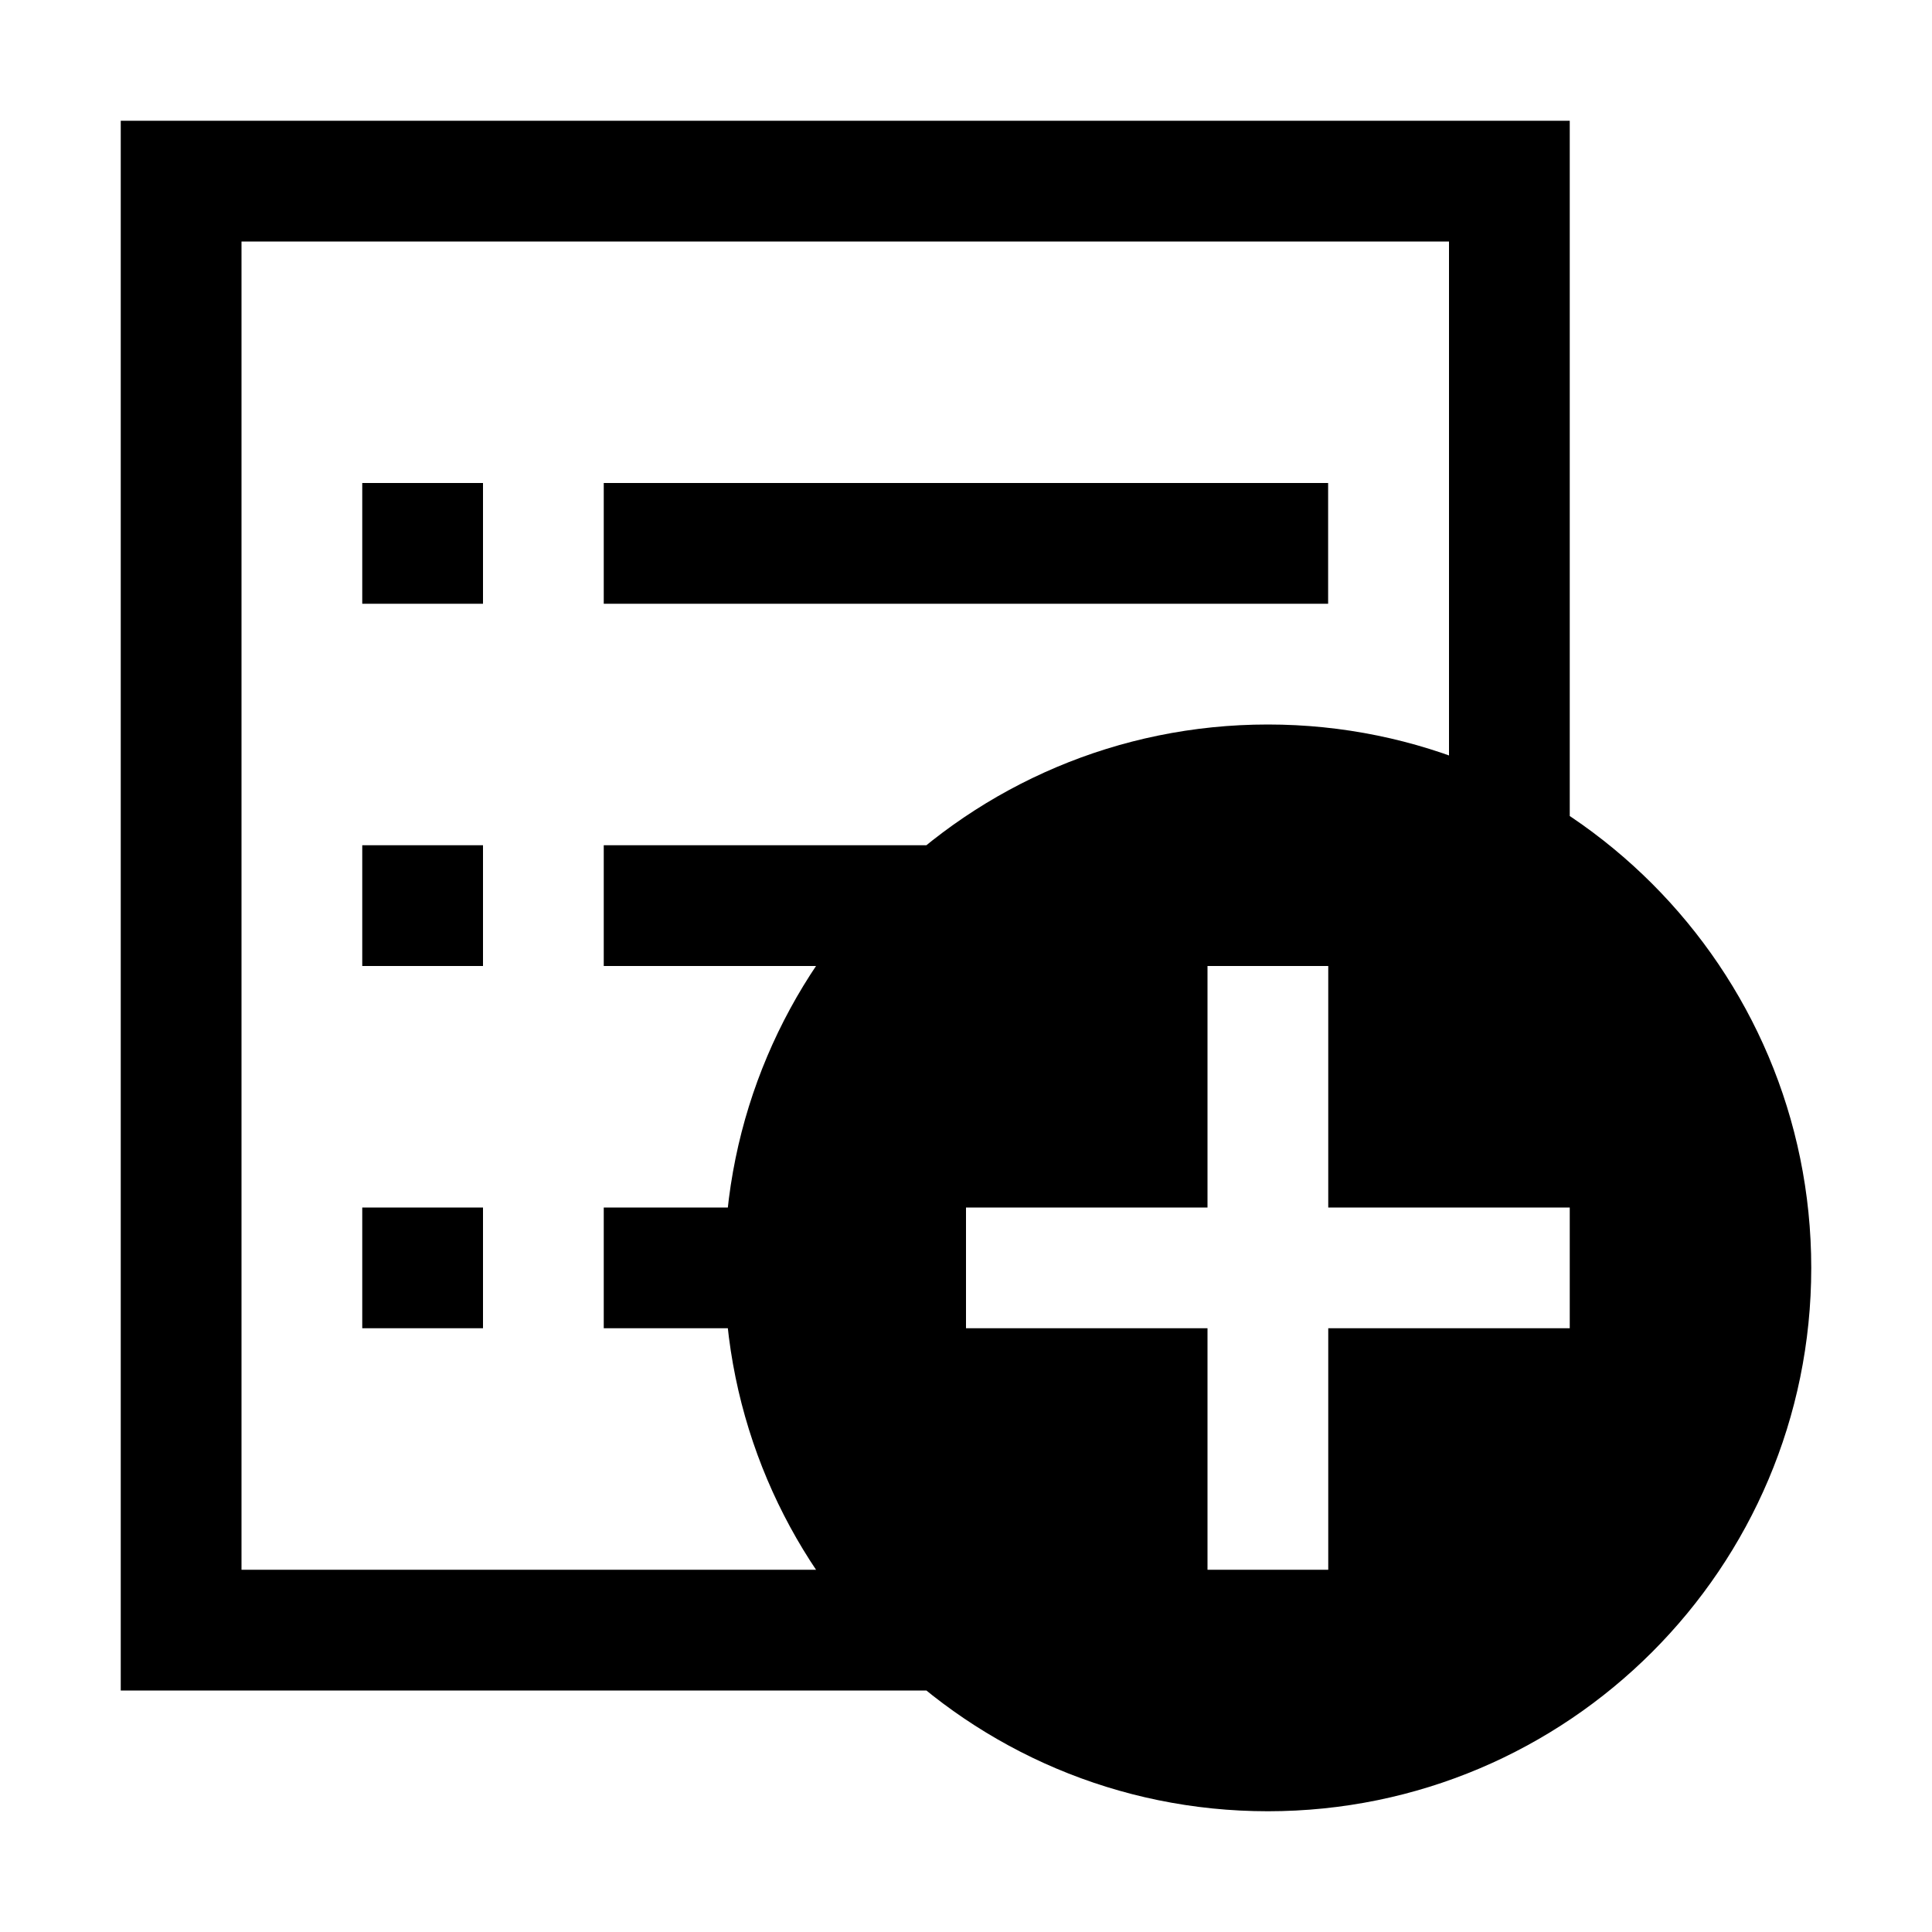
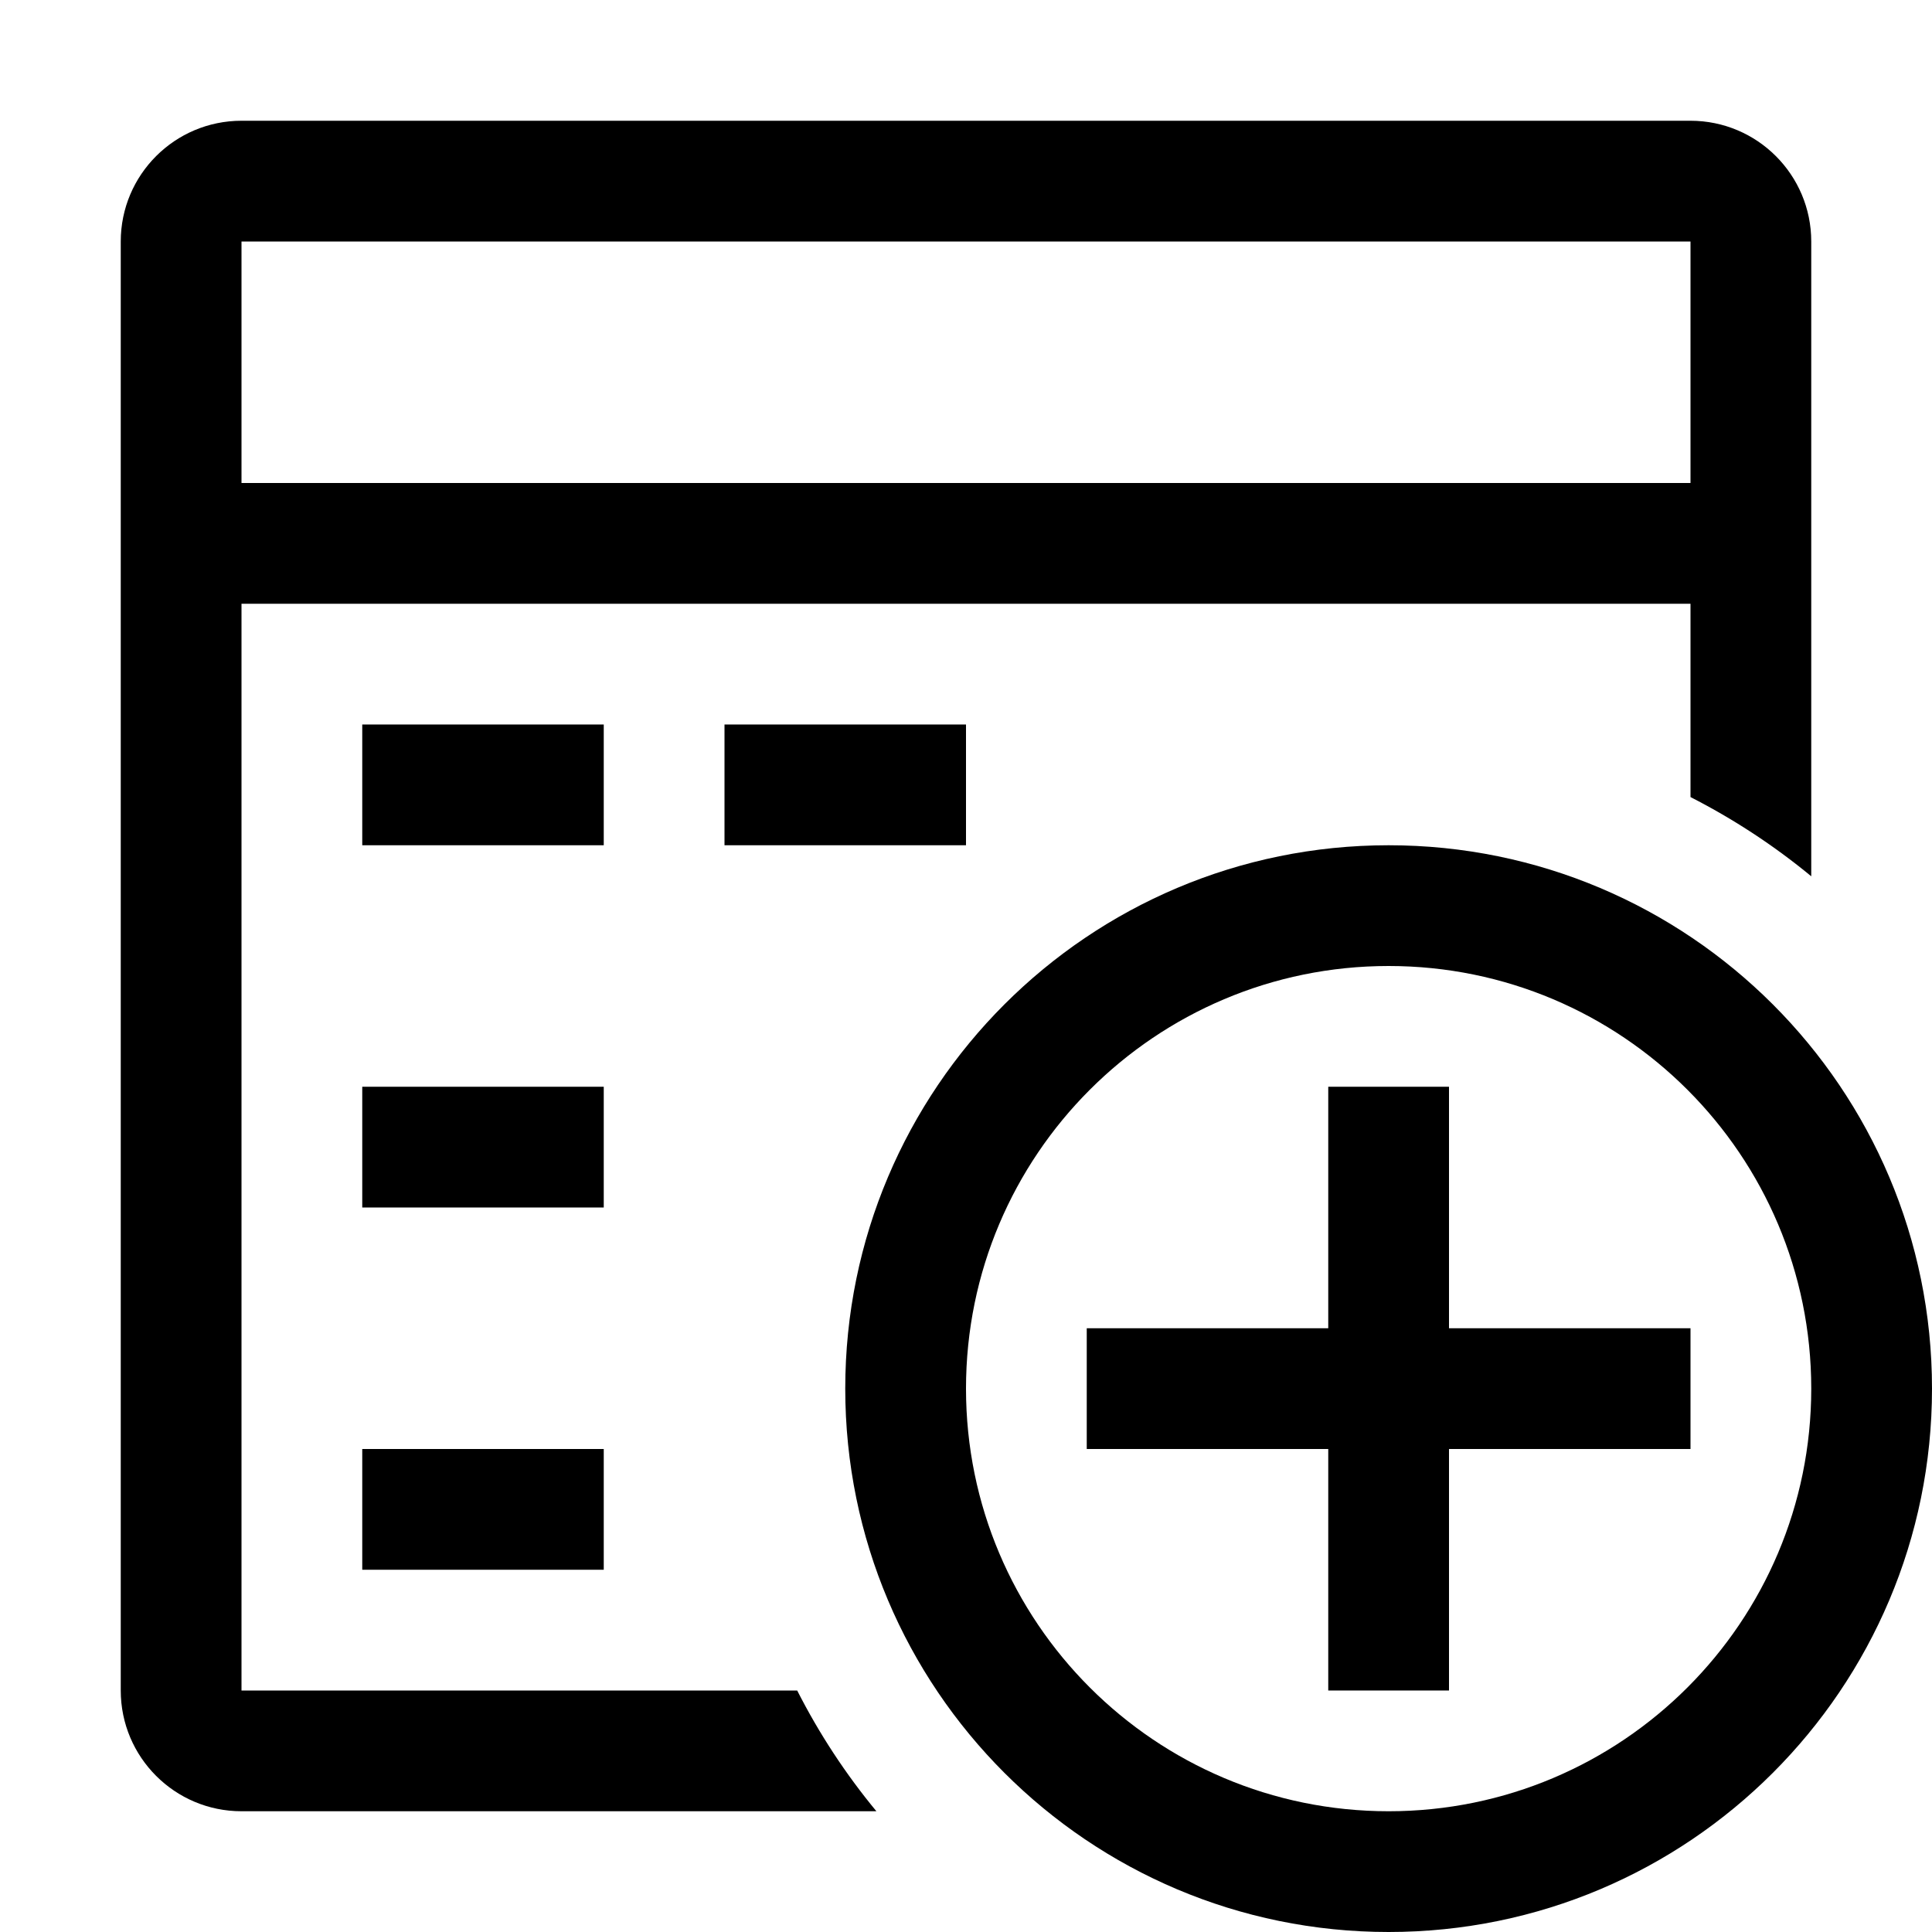
<svg xmlns="http://www.w3.org/2000/svg" width="16" height="16" viewBox="0 0 16 16">
-   <path d="M12,2 L2,2 L2,13 L8,13 L8,14 L1,14 L1,13 L1,2 L1,1 L13,1 L13,2 L13,7 L12,7 L12,2 Z M5,5 L10.999,5 L10.999,4 L5,4 L5,5 Z M3,5 L3,4 L4,4 L4,5 L3,5 Z M5,8 L5,7 L8,7 L8,8 L5,8 Z M3,8 L3,7 L4,7 L4,8 L3,8 Z M5,11 L5,10 L7,10 L7,11 L5,11 Z M10,10 L8,10 L8,11 L10,11 L10,13 L11,13 L11,11 L13,11 L13,10 L11,10 L11,8 L10,8 L10,10 Z M3,11 L3,10 L4,10 L4,11 L3,11 Z M10.5,6 C12.985,6 15,8.015 15,10.5 C15,12.985 12.985,15 10.5,15 C8.015,15 6,12.985 6,10.5 C6,8.015 8.015,6 10.5,6 Z" />
+   <path d="M3 6h2v1H3V6Zm3 0h2v1H6V6ZM3 9h2v1H3V9Zm0 3h2v1H3v-1Z" />
+   <path fill-rule="evenodd" d="M14 1a1 1 0 0 1 1 1v5.257a5.508 5.508 0 0 0-1-.656V5H2v9h4.602c.182.358.402.693.656 1H2a1 1 0 0 1-1-1V2a1 1 0 0 1 1-1h12ZM2 4h12V2H2v2Z" clip-rule="evenodd" />
+   <path d="M15 11.5a3.5 3.5 0 1 0-3.5 3.5v1a4.5 4.5 0 1 1 0-9 4.5 4.5 0 0 1 0 9v-1a3.5 3.5 0 0 0 3.5-3.5Z" />
+   <path d="M12 9v2h2v1h-2v2h-1v-2H9v-1h2V9h1Z" />
</svg>
